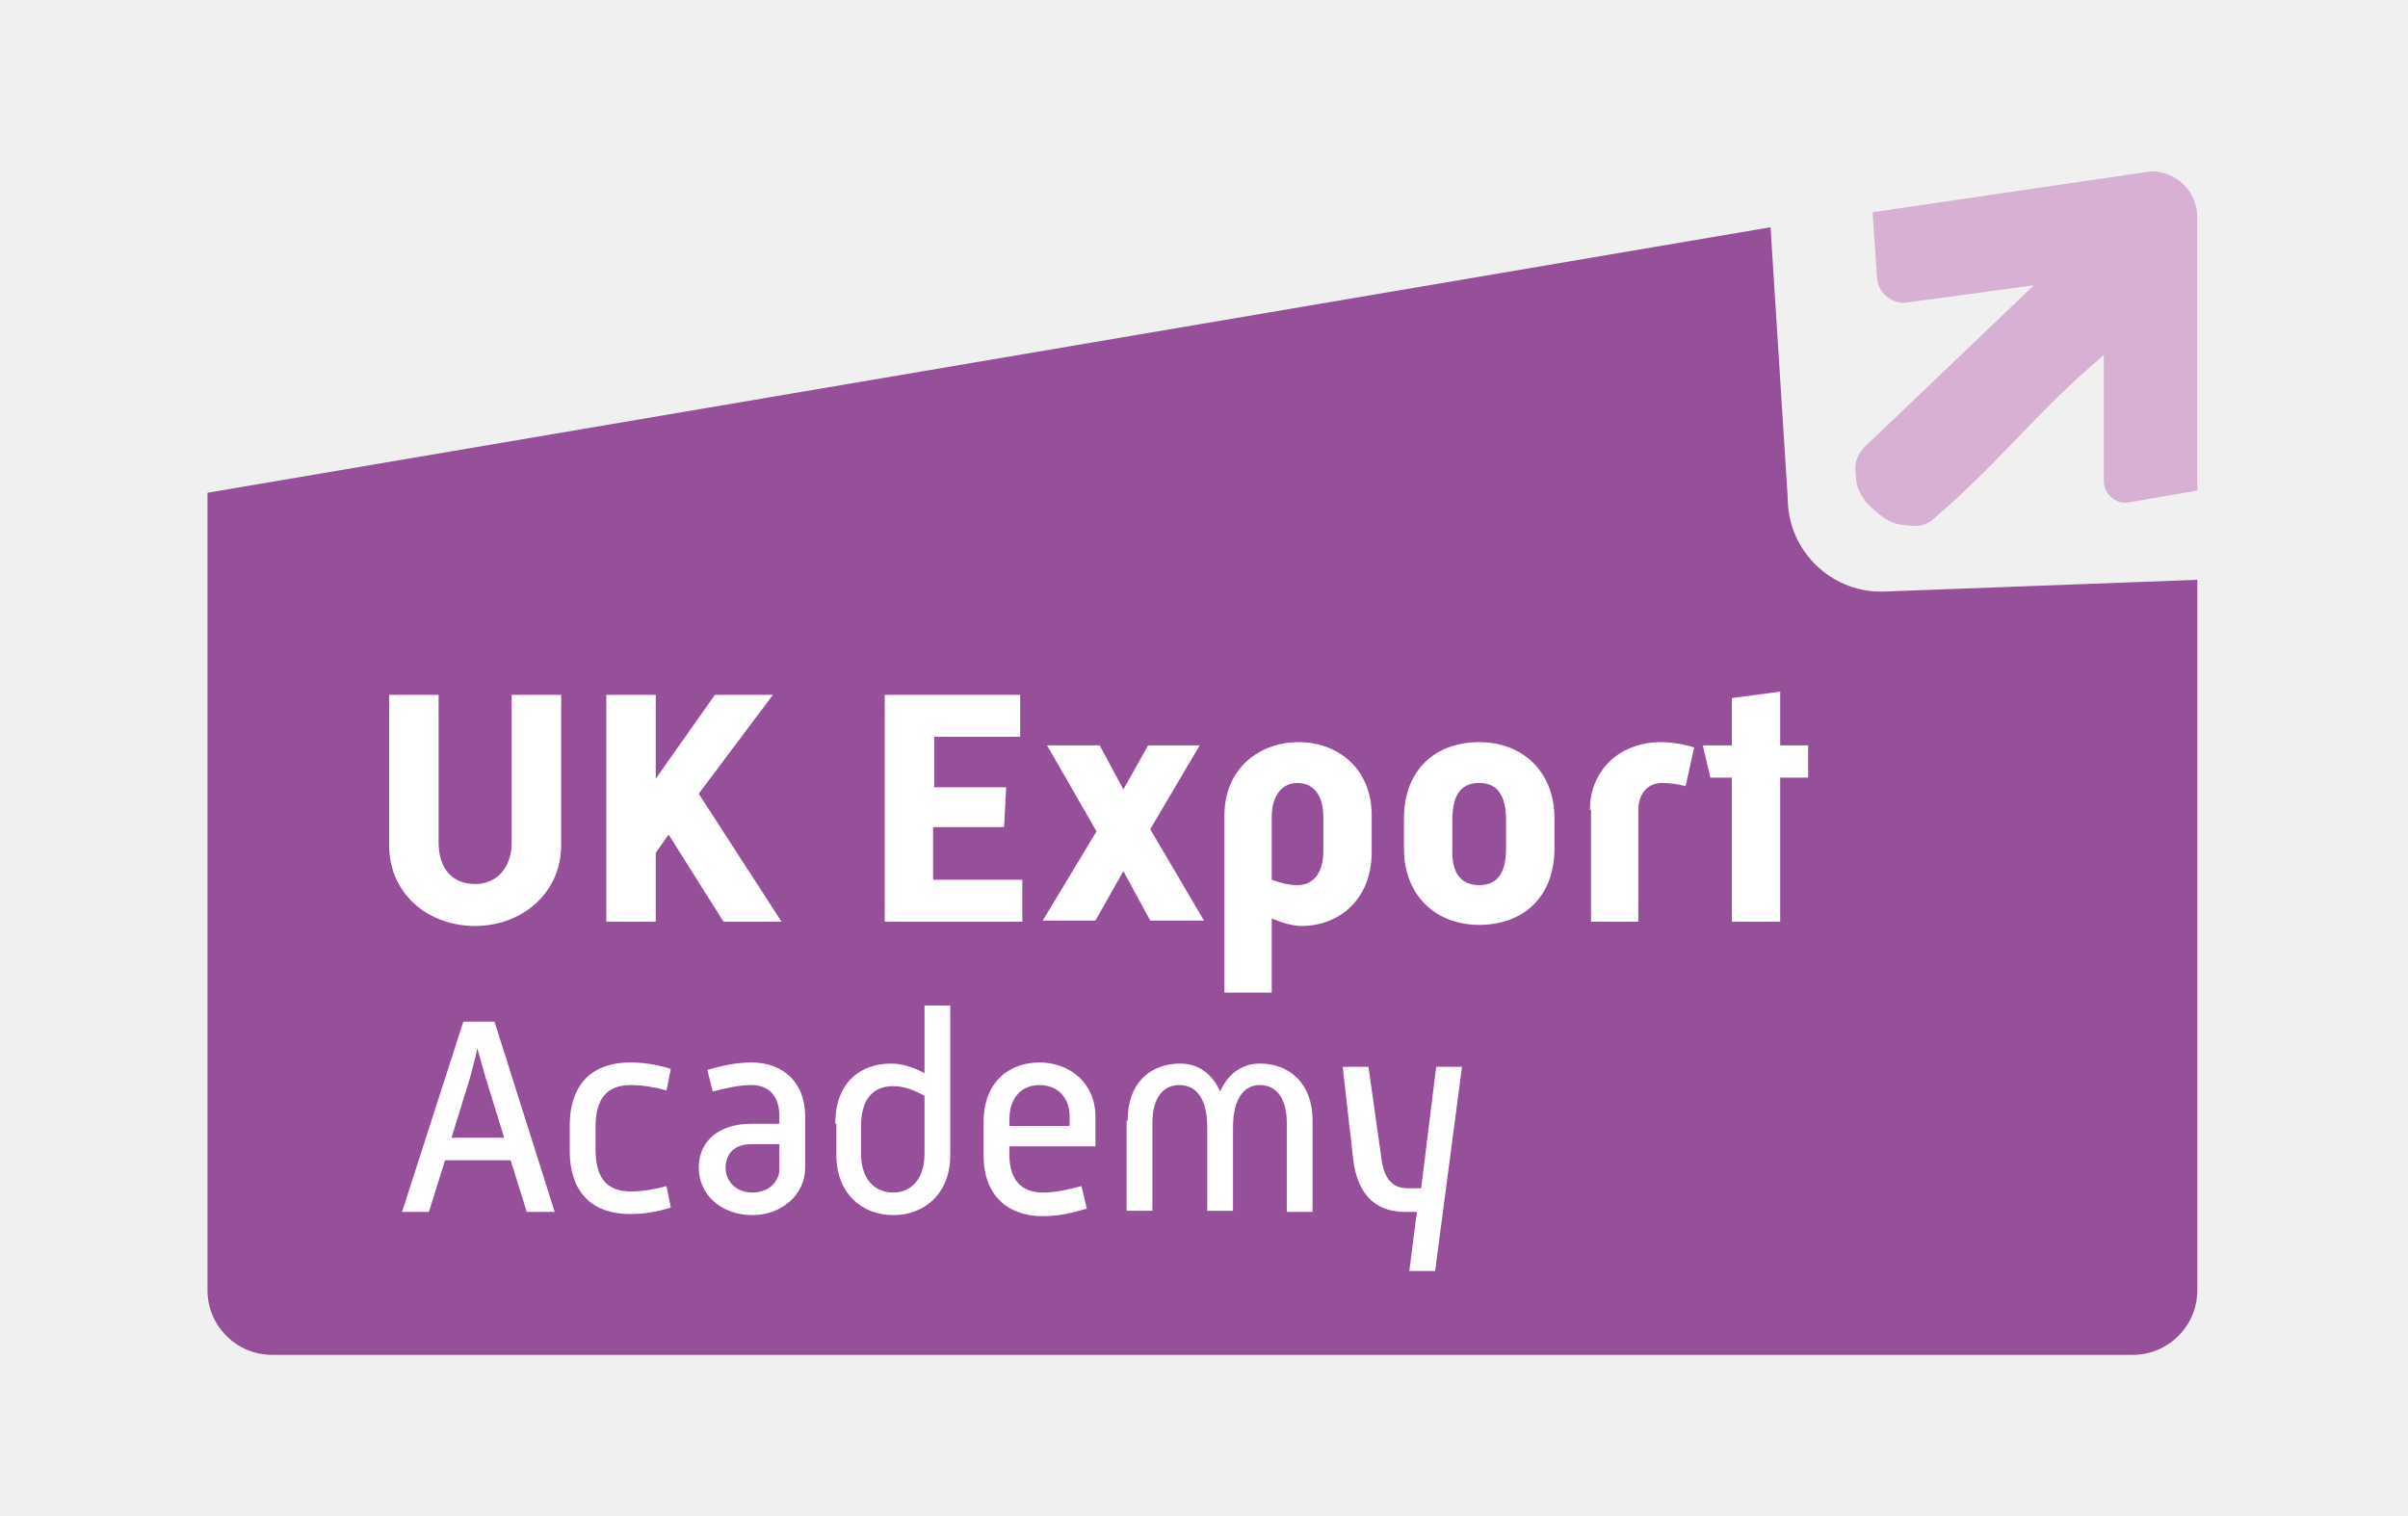
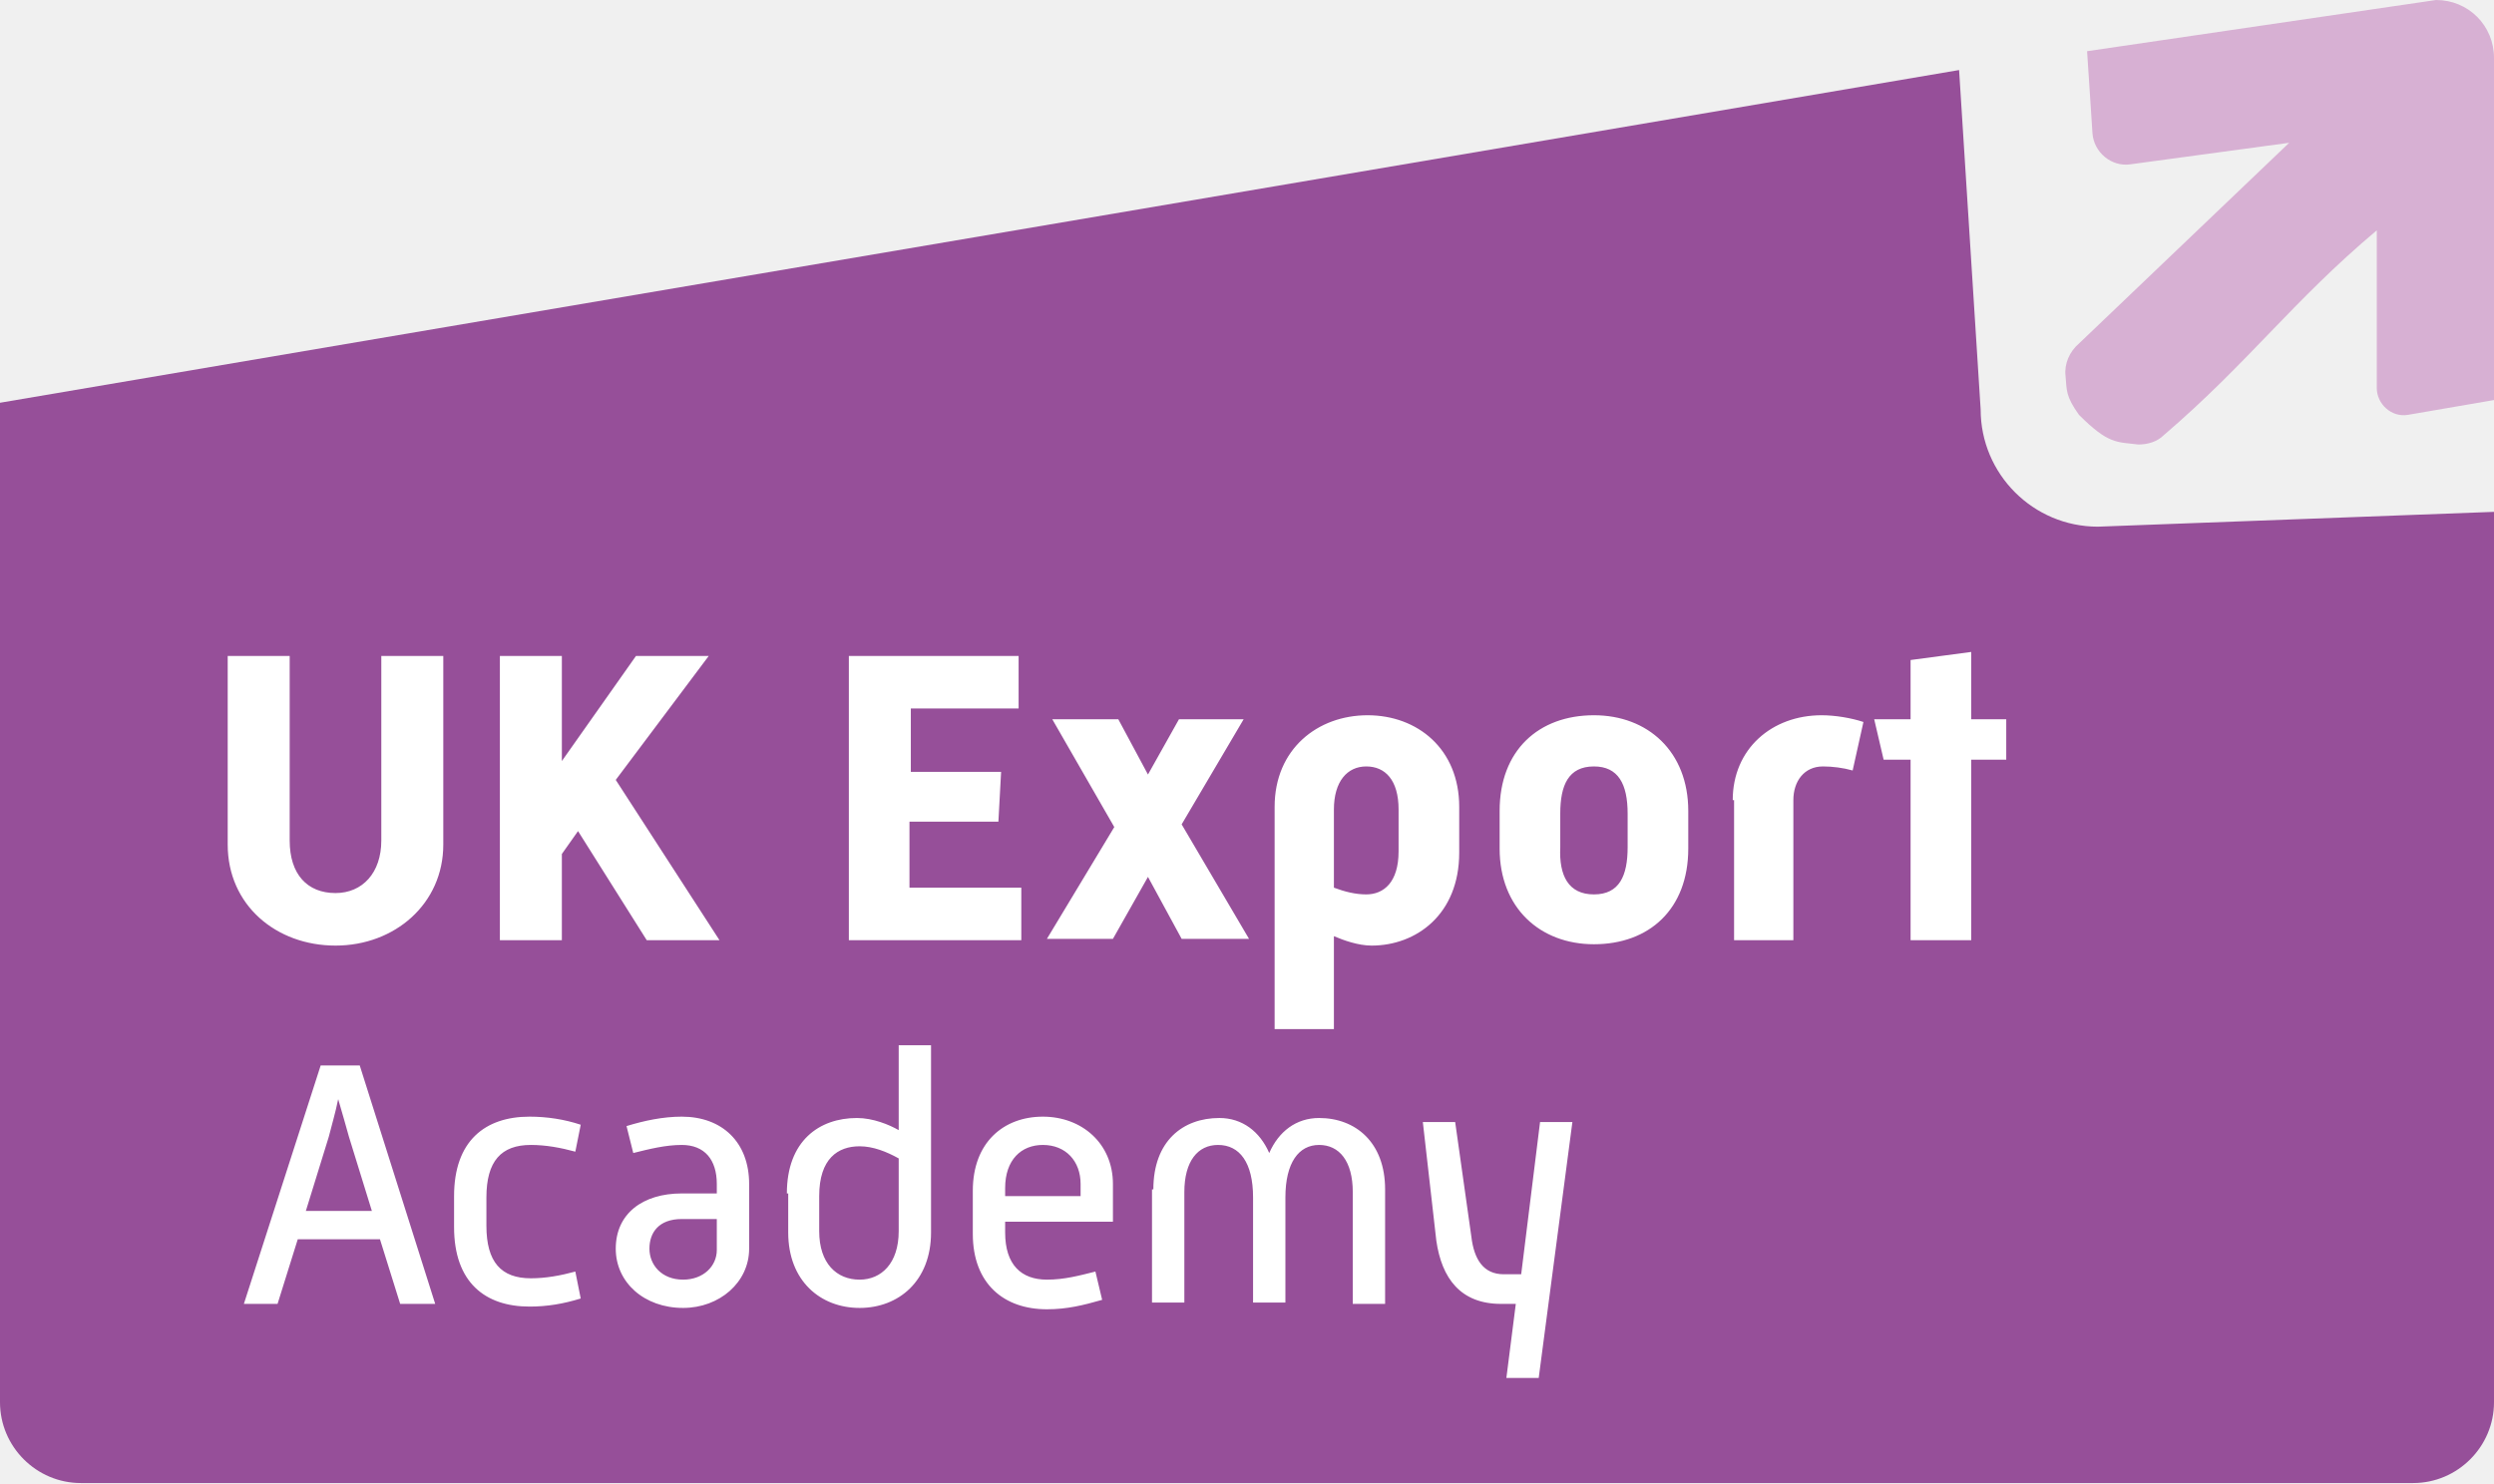
- <svg xmlns="http://www.w3.org/2000/svg" width="224" height="141" fill="none">
+ <svg xmlns="http://www.w3.org/2000/svg" fill="none" viewBox="19.3 15.94 185.1 110.1">
  <path fill="#964F99" d="M19.3 120.04v-74.2l145.4-24.7 1.6 25.2c0 4.8 3.9 8.7 8.7 8.7l29.4-1.1v66.1c0 3.3-2.7 6-6 6H25.3c-3.3 0-6-2.7-6-6Z" />
  <path fill="#D7B0D3" d="M179.9 48.24c6.3-5.4 9.5-9.9 15.8-15.2v11.7c0 1.2 1.1 2.2 2.3 2l6.4-1.1v-25.4c0-2.4-1.9-4.3-4.3-4.3l-25.9 3.8.4 6.1c.1 1.4 1.4 2.5 2.8 2.3l11.8-1.6-15.6 14.9c-.7.6-1.1 1.5-1 2.4.1 1.1 0 1.5 1 2.9 2.2 2.2 2.8 2 4.4 2.2.7 0 1.4-.2 1.9-.7Z" />
  <path fill="#fff" d="M36.2 64.64h4.6v13.7c0 2.5 1.3 3.9 3.4 3.9 2 0 3.4-1.5 3.4-3.9v-13.7h4.6v14c0 4.4-3.6 7.5-8 7.5s-8-3-8-7.5v-14ZM56.4 64.64H61v7.8l5.5-7.8h5.4l-6.9 9.2 7.7 11.9h-5.4l-5.1-8.1-1.2 1.7v6.4h-4.6v-21.1ZM82.3 64.64h12.6v3.9h-8v4.7h6.7l-.2 3.7h-6.6v4.9h8.3v3.9H82.3v-21.1ZM102 77.34l-4.6-8h4.9l2.2 4.1 2.3-4.1h4.8l-4.6 7.8 5 8.5h-5l-2.5-4.6-2.6 4.6H97l5-8.3ZM118.4 92.34h-4.5v-16.5c0-4.3 3.2-6.8 6.9-6.8s6.8 2.5 6.8 6.8v3.4c0 4.6-3.2 6.9-6.5 6.9-1 0-2.1-.4-2.8-.7v6.9h.1Zm2.3-10c1.3 0 2.4-.9 2.4-3.2v-3.1c0-2.2-1-3.2-2.4-3.2s-2.4 1.1-2.4 3.2v5.8c.8.3 1.6.5 2.4.5ZM130.6 76.14c0-4.5 2.9-7.1 7-7.1 4 0 7 2.7 7 7.1v2.8c0 4.5-2.9 7.1-7 7.1-4 0-7-2.7-7-7.1v-2.8Zm7 6.2c1.9 0 2.5-1.4 2.5-3.5v-2.5c0-2.2-.7-3.5-2.5-3.5-1.9 0-2.5 1.4-2.5 3.5v2.5c-.1 2.1.6 3.5 2.5 3.5ZM147.9 75.34c0-3.8 2.9-6.3 6.6-6.3 1 0 2.2.2 3.1.5l-.8 3.6c-.7-.2-1.5-.3-2.2-.3-1.4 0-2.2 1.1-2.2 2.5v10.4H148v-10.4h-.1ZM161.1 72.34h-2l-.7-3h2.7v-4.4l4.5-.6v5h2.6v3h-2.6v13.4h-4.5v-13.4ZM43.1 95.04H46l5.6 17.7H49l-1.5-4.8h-6.1l-1.5 4.8h-2.5l5.7-17.7Zm3.8 10.8-1.7-5.5c-.2-.7-.5-1.8-.8-2.8-.2 1-.5 2-.7 2.8l-1.7 5.5h4.9ZM53 104.74c0-4.1 2.3-5.9 5.6-5.9 1.3 0 2.6.2 3.8.6l-.4 2c-1.1-.3-2.2-.5-3.3-.5-2.2 0-3.3 1.2-3.3 3.9v2.1c0 2.7 1.1 3.9 3.3 3.9 1.1 0 2.2-.2 3.3-.5l.4 2c-1.3.4-2.5.6-3.8.6-3.3 0-5.6-1.8-5.6-5.9v-2.3ZM69.9 104.54h2.6v-.7c0-1.8-.9-2.9-2.6-2.9-1.2 0-2.4.3-3.6.6l-.5-2c1.3-.4 2.7-.7 4.1-.7 3 0 5 1.9 5 5v4.8c0 2.5-2.2 4.4-4.9 4.4-2.9 0-5-1.9-5-4.4 0-2.6 2-4.1 4.9-4.1Zm.1 6.4c1.5 0 2.5-1 2.5-2.2v-2.3h-2.6c-1.7 0-2.4 1-2.4 2.2 0 1.2.9 2.3 2.5 2.3ZM77.7 104.54c0-3.9 2.4-5.6 5.2-5.6 1.2 0 2.4.5 3.1.9v-6.3h2.4v13.9c0 3.6-2.4 5.6-5.3 5.6s-5.3-2-5.3-5.6v-2.9h-.1Zm5.4 6.4c1.6 0 2.9-1.2 2.9-3.6v-5.4c-.9-.5-1.9-.9-2.9-.9-1.6 0-3 .9-3 3.7v2.6c0 2.4 1.3 3.6 3 3.6ZM91.5 104.34c0-3.6 2.3-5.5 5.2-5.5 2.9 0 5.2 2 5.2 5v2.8h-8v.8c0 2.4 1.2 3.5 3.1 3.5 1.3 0 2.4-.3 3.6-.6l.5 2.1c-1.4.4-2.6.7-4.1.7-3.2 0-5.5-1.9-5.5-5.6v-3.2Zm8 .4v-.9c0-1.7-1.1-2.9-2.8-2.9-1.6 0-2.8 1.1-2.8 3.2v.6h5.6ZM104.9 104.24c0-3.6 2.2-5.3 4.9-5.3 1.7 0 3 1 3.7 2.6.7-1.6 2-2.6 3.7-2.6 2.7 0 4.9 1.8 4.9 5.3v8.5h-2.4v-8.3c0-2.3-1-3.5-2.5-3.5s-2.5 1.3-2.5 3.9v7.8h-2.4v-7.8c0-2.6-1-3.9-2.6-3.9-1.5 0-2.5 1.2-2.5 3.5v8.2h-2.4v-8.4h.1ZM124.9 99.24h2.4l1.2 8.5c.2 1.7.9 2.8 2.4 2.8h1.3l1.4-11.3h2.4l-2.5 19h-2.4l.7-5.5h-1.1c-3 0-4.4-1.9-4.8-4.7l-1-8.8Z" />
</svg>
